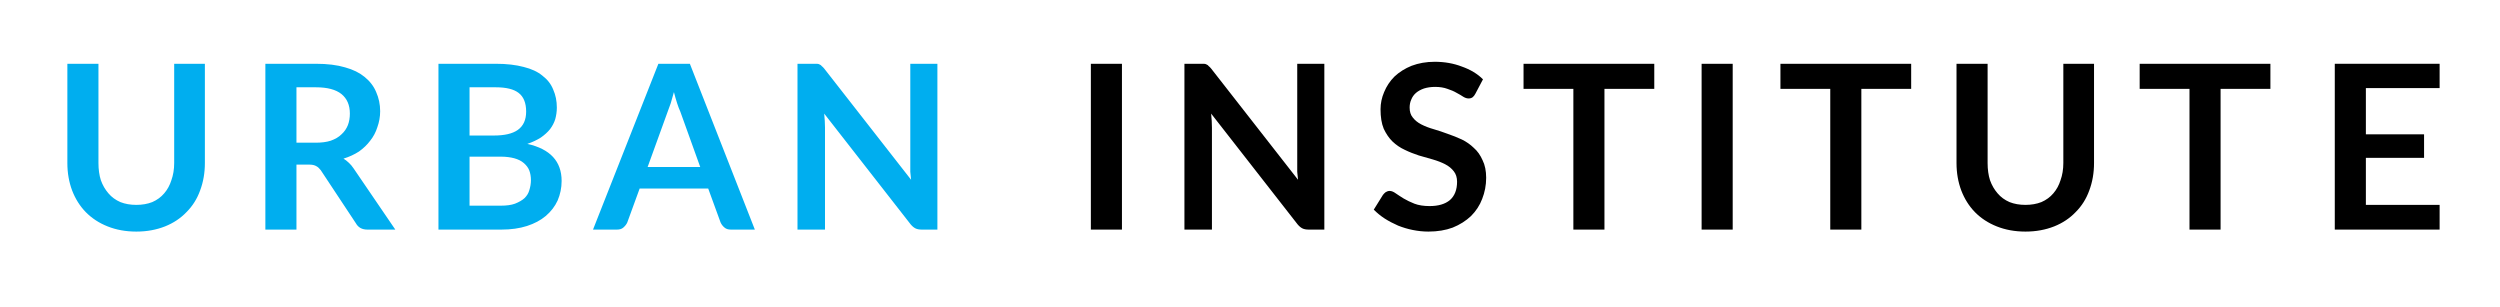
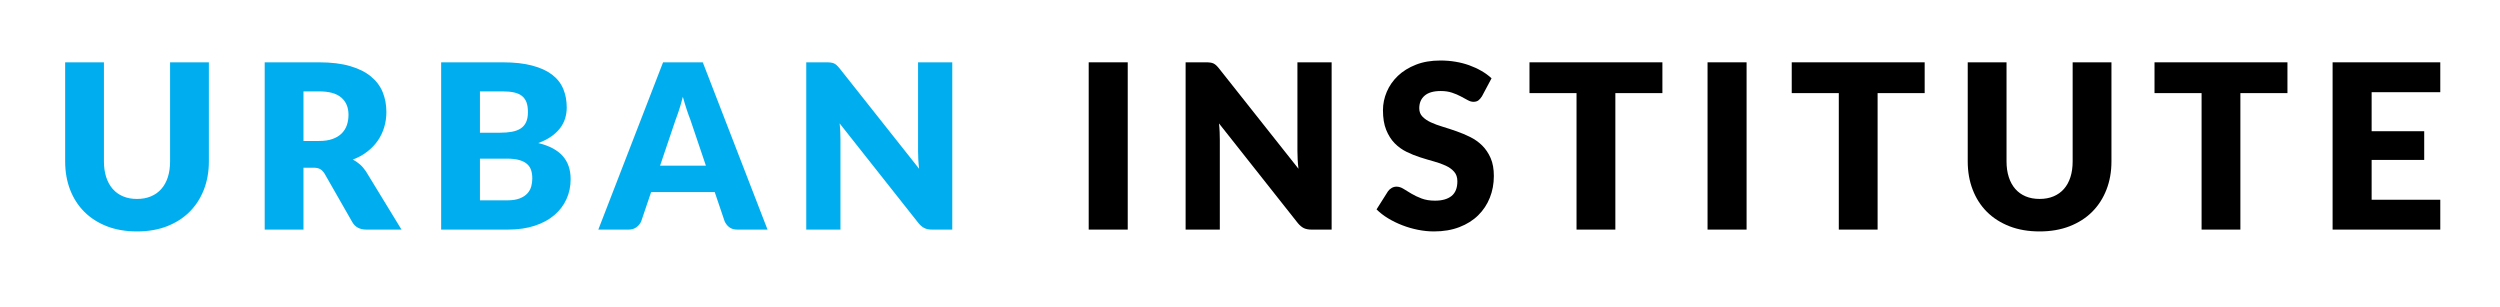
<svg xmlns="http://www.w3.org/2000/svg" width="98px" height="12px" viewBox="0 0 98 12" version="1.1">
  <defs />
-   <g id="Page-1" stroke="none" stroke-width="1" fill="none" fill-rule="evenodd" font-size="9" font-family="Lato-Black, Lato" letter-spacing="1" font-weight="700">
+   <g id="Page-1" stroke="none" stroke-width="1" fill="none" fill-rule="evenodd">
    <g id="Artboard-5">
-       <text id="URBAN-INSTITUTE">
-         <tspan x="2" y="9" fill="#00AEEF">URBAN </tspan>
-         <tspan x="42.042" y="9" fill="#000000">INSTITUT</tspan>
-         <tspan x="90.803" y="9" fill="#000000">E</tspan>
-       </text>
+       <path d="M5.37,7.798 C5.575,7.798 5.757,7.765 5.917,7.697 C6.078,7.63 6.213,7.533 6.324,7.407 C6.436,7.281 6.52,7.127 6.579,6.946 C6.637,6.764 6.667,6.558 6.667,6.327 L6.667,2.443 L8.188,2.443 L8.188,6.327 C8.188,6.729 8.122,7.098 7.992,7.434 C7.861,7.77 7.675,8.059 7.431,8.303 C7.188,8.546 6.893,8.734 6.545,8.87 C6.197,9.005 5.806,9.072 5.37,9.072 C4.932,9.072 4.54,9.005 4.191,8.87 C3.843,8.734 3.548,8.546 3.305,8.303 C3.062,8.059 2.876,7.77 2.747,7.434 C2.618,7.098 2.554,6.729 2.554,6.327 L2.554,2.443 L4.074,2.443 L4.074,6.322 C4.074,6.554 4.104,6.76 4.162,6.941 C4.221,7.123 4.305,7.277 4.417,7.405 C4.528,7.532 4.663,7.63 4.824,7.697 C4.984,7.765 5.166,7.798 5.37,7.798 L5.37,7.798 Z M12.508,5.526 C12.716,5.526 12.892,5.5 13.037,5.447 C13.183,5.395 13.302,5.322 13.395,5.229 C13.488,5.136 13.555,5.027 13.598,4.903 C13.64,4.778 13.661,4.644 13.661,4.5 C13.661,4.212 13.567,3.987 13.379,3.825 C13.192,3.663 12.902,3.582 12.508,3.582 L11.896,3.582 L11.896,5.526 L12.508,5.526 Z M15.739,9 L14.363,9 C14.107,9 13.925,8.904 13.813,8.712 L12.725,6.809 C12.673,6.727 12.617,6.668 12.553,6.631 C12.49,6.593 12.401,6.574 12.284,6.574 L11.896,6.574 L11.896,9 L10.376,9 L10.376,2.443 L12.508,2.443 C12.983,2.443 13.387,2.492 13.721,2.59 C14.056,2.687 14.329,2.823 14.54,2.997 C14.752,3.171 14.905,3.376 15.002,3.614 C15.098,3.851 15.146,4.108 15.146,4.388 C15.146,4.601 15.117,4.801 15.06,4.99 C15.003,5.18 14.919,5.354 14.808,5.515 C14.697,5.675 14.56,5.818 14.396,5.944 C14.233,6.071 14.045,6.174 13.832,6.255 C13.931,6.306 14.023,6.37 14.111,6.446 C14.198,6.523 14.275,6.613 14.345,6.718 L15.739,9 Z M19.885,7.853 C20.086,7.853 20.25,7.827 20.378,7.776 C20.505,7.725 20.605,7.659 20.677,7.578 C20.749,7.497 20.798,7.406 20.826,7.303 C20.853,7.201 20.866,7.098 20.866,6.993 C20.866,6.873 20.85,6.765 20.819,6.669 C20.787,6.573 20.733,6.492 20.657,6.426 C20.58,6.36 20.479,6.309 20.353,6.273 C20.227,6.237 20.068,6.219 19.876,6.219 L18.814,6.219 L18.814,7.853 L19.885,7.853 Z M18.814,3.582 L18.814,5.202 L19.606,5.202 C19.774,5.202 19.925,5.19 20.061,5.166 C20.196,5.142 20.31,5.1 20.405,5.04 C20.499,4.98 20.571,4.898 20.621,4.793 C20.67,4.687 20.695,4.556 20.695,4.396 C20.695,4.24 20.676,4.111 20.637,4.007 C20.597,3.904 20.538,3.821 20.456,3.757 C20.375,3.694 20.273,3.65 20.148,3.623 C20.024,3.595 19.876,3.582 19.705,3.582 L18.814,3.582 Z M19.705,2.443 C20.158,2.443 20.543,2.485 20.861,2.57 C21.18,2.654 21.439,2.772 21.64,2.925 C21.841,3.078 21.987,3.264 22.079,3.483 C22.17,3.702 22.216,3.946 22.216,4.216 C22.216,4.364 22.195,4.505 22.153,4.642 C22.111,4.778 22.045,4.906 21.955,5.024 C21.865,5.143 21.75,5.251 21.608,5.351 C21.467,5.45 21.298,5.535 21.1,5.607 C21.532,5.712 21.851,5.881 22.058,6.115 C22.266,6.35 22.369,6.652 22.369,7.024 C22.369,7.304 22.315,7.563 22.207,7.803 C22.099,8.043 21.941,8.252 21.732,8.431 C21.524,8.609 21.267,8.749 20.96,8.849 C20.654,8.95 20.305,9 19.912,9 L17.293,9 L17.293,2.443 L19.705,2.443 Z M27.671,6.494 L27.064,4.698 C27.018,4.584 26.971,4.45 26.919,4.295 C26.868,4.141 26.818,3.974 26.767,3.793 C26.721,3.977 26.674,4.146 26.622,4.302 C26.571,4.458 26.524,4.593 26.479,4.707 L25.875,6.494 L27.671,6.494 Z M30.087,9 L28.909,9 C28.776,9 28.67,8.969 28.589,8.908 C28.508,8.846 28.447,8.768 28.404,8.671 L28.017,7.529 L25.524,7.529 L25.137,8.671 C25.104,8.756 25.045,8.831 24.96,8.899 C24.874,8.966 24.769,9 24.642,9 L23.454,9 L25.992,2.443 L27.549,2.443 L30.087,9 Z M37.329,2.443 L37.329,9 L36.537,9 C36.42,9 36.322,8.981 36.242,8.944 C36.163,8.906 36.084,8.841 36.006,8.748 L32.914,4.838 C32.927,4.955 32.935,5.068 32.939,5.177 C32.944,5.287 32.946,5.389 32.946,5.486 L32.946,9 L31.605,9 L31.605,2.443 L32.406,2.443 C32.472,2.443 32.527,2.446 32.572,2.453 C32.618,2.459 32.658,2.47 32.694,2.486 C32.73,2.503 32.764,2.526 32.797,2.556 C32.831,2.586 32.868,2.626 32.91,2.678 L36.029,6.615 C36.013,6.489 36.003,6.367 35.997,6.248 C35.991,6.13 35.988,6.018 35.988,5.913 L35.988,2.443 L37.329,2.443 Z" id="URBAN-INSTITUTE" fill="#00AEEF" />
+       <polygon id="Path" fill="#000000" points="44.207 9 42.677 9 42.677 2.443 44.207 2.443" />
+       <path d="M52.2,2.443 L52.2,9 L51.408,9 C51.291,9 51.193,8.981 51.113,8.944 C51.034,8.906 50.955,8.841 50.877,8.748 L47.785,4.838 C47.798,4.955 47.806,5.068 47.81,5.177 C47.815,5.287 47.817,5.389 47.817,5.486 L47.817,9 L46.476,9 L46.476,2.443 L47.277,2.443 C47.343,2.443 47.398,2.446 47.444,2.453 C47.489,2.459 47.529,2.47 47.565,2.486 C47.601,2.503 47.635,2.526 47.669,2.556 C47.702,2.586 47.739,2.626 47.781,2.678 L50.9,6.615 C50.884,6.489 50.874,6.367 50.868,6.248 C50.862,6.13 50.859,6.018 50.859,5.913 L50.859,2.443 L52.2,2.443 Z" id="Path" fill="#000000" />
+       <path d="M58.092,3.776 C58.046,3.848 57.999,3.901 57.95,3.938 C57.9,3.974 57.837,3.991 57.758,3.991 C57.689,3.991 57.615,3.97 57.536,3.926 C57.456,3.883 57.366,3.834 57.266,3.78 C57.165,3.726 57.051,3.677 56.922,3.634 C56.792,3.59 56.646,3.568 56.48,3.568 C56.195,3.568 55.983,3.629 55.844,3.751 C55.704,3.872 55.635,4.036 55.635,4.244 C55.635,4.376 55.676,4.485 55.761,4.572 C55.845,4.659 55.955,4.734 56.091,4.797 C56.228,4.86 56.384,4.918 56.559,4.97 C56.735,5.023 56.914,5.081 57.097,5.146 C57.28,5.21 57.459,5.286 57.635,5.373 C57.81,5.46 57.966,5.571 58.103,5.706 C58.239,5.841 58.349,6.005 58.434,6.199 C58.518,6.392 58.559,6.625 58.559,6.899 C58.559,7.202 58.507,7.485 58.402,7.749 C58.297,8.013 58.145,8.243 57.945,8.44 C57.746,8.636 57.5,8.791 57.207,8.903 C56.915,9.016 56.583,9.072 56.211,9.072 C56.006,9.072 55.799,9.051 55.587,9.009 C55.376,8.967 55.171,8.908 54.973,8.831 C54.775,8.755 54.589,8.664 54.415,8.559 C54.241,8.454 54.09,8.337 53.961,8.208 L54.41,7.497 C54.447,7.446 54.494,7.403 54.552,7.369 C54.611,7.334 54.674,7.317 54.743,7.317 C54.834,7.317 54.924,7.345 55.016,7.402 C55.107,7.46 55.211,7.522 55.326,7.591 C55.442,7.661 55.574,7.723 55.724,7.78 C55.875,7.838 56.051,7.866 56.255,7.866 C56.532,7.866 56.746,7.805 56.899,7.684 C57.052,7.562 57.129,7.37 57.129,7.106 C57.129,6.952 57.087,6.828 57.002,6.732 C56.918,6.636 56.808,6.557 56.672,6.494 C56.535,6.43 56.38,6.375 56.206,6.327 C56.032,6.279 55.854,6.226 55.67,6.167 C55.487,6.109 55.309,6.037 55.135,5.951 C54.961,5.866 54.806,5.753 54.669,5.614 C54.533,5.474 54.423,5.3 54.339,5.092 C54.254,4.883 54.212,4.626 54.212,4.32 C54.212,4.074 54.262,3.834 54.361,3.6 C54.46,3.366 54.605,3.158 54.797,2.974 C54.99,2.791 55.225,2.645 55.504,2.536 C55.783,2.426 56.102,2.372 56.462,2.372 C56.664,2.372 56.859,2.387 57.05,2.419 C57.24,2.45 57.421,2.497 57.592,2.558 C57.763,2.62 57.923,2.693 58.071,2.779 C58.22,2.864 58.352,2.961 58.469,3.069 L58.092,3.776 Z" id="Path" fill="#000000" />
+       <polygon id="Path" fill="#000000" points="65.166 3.65 63.322 3.65 63.322 9 61.8 9 61.8 3.65 59.956 3.65 59.956 2.443 65.166 2.443" />
+       <polygon id="Path" fill="#000000" points="68.466 9 66.936 9 66.936 2.443 68.466 2.443" />
+       <polygon id="Path" fill="#000000" points="75.447 3.65 73.602 3.65 73.602 9 72.081 9 72.081 3.65 70.236 3.65 70.236 2.443 75.447 2.443" />
+       <path d="M79.952,7.798 C80.156,7.798 80.338,7.765 80.499,7.697 C80.659,7.63 80.795,7.533 80.906,7.407 C81.017,7.281 81.102,7.127 81.16,6.946 C81.219,6.764 81.248,6.558 81.248,6.327 L81.248,2.443 L82.769,2.443 L82.769,6.327 C82.769,6.729 82.704,7.098 82.573,7.434 C82.443,7.77 82.256,8.059 82.013,8.303 C81.77,8.546 81.475,8.734 81.126,8.87 C80.778,9.005 80.387,9.072 79.952,9.072 C79.514,9.072 79.121,9.005 78.773,8.87 C78.425,8.734 78.13,8.546 77.886,8.303 C77.643,8.059 77.458,7.77 77.329,7.434 C77.199,7.098 77.135,6.729 77.135,6.327 L77.135,2.443 L78.656,2.443 L78.656,6.322 C78.656,6.554 78.685,6.76 78.744,6.941 C78.802,7.123 78.887,7.277 78.998,7.405 C79.109,7.532 79.245,7.63 79.405,7.697 C79.566,7.765 79.748,7.798 79.952,7.798 L79.952,7.798 Z" id="Path" fill="#000000" />
+       <polygon id="Path" fill="#000000" points="89.668 3.65 87.823 3.65 87.823 9 86.302 9 86.302 3.65 84.457 3.65 84.457 2.443 89.668 2.443" />
+       <polygon id="Path" fill="#000000" points="92.968 3.614 92.968 5.144 95.029 5.144 95.029 6.269 92.968 6.269 92.968 7.83 95.659 7.83 95.659 9 91.438 9 91.438 2.443 95.659 2.443 95.659 3.614" />
    </g>
  </g>
</svg>
